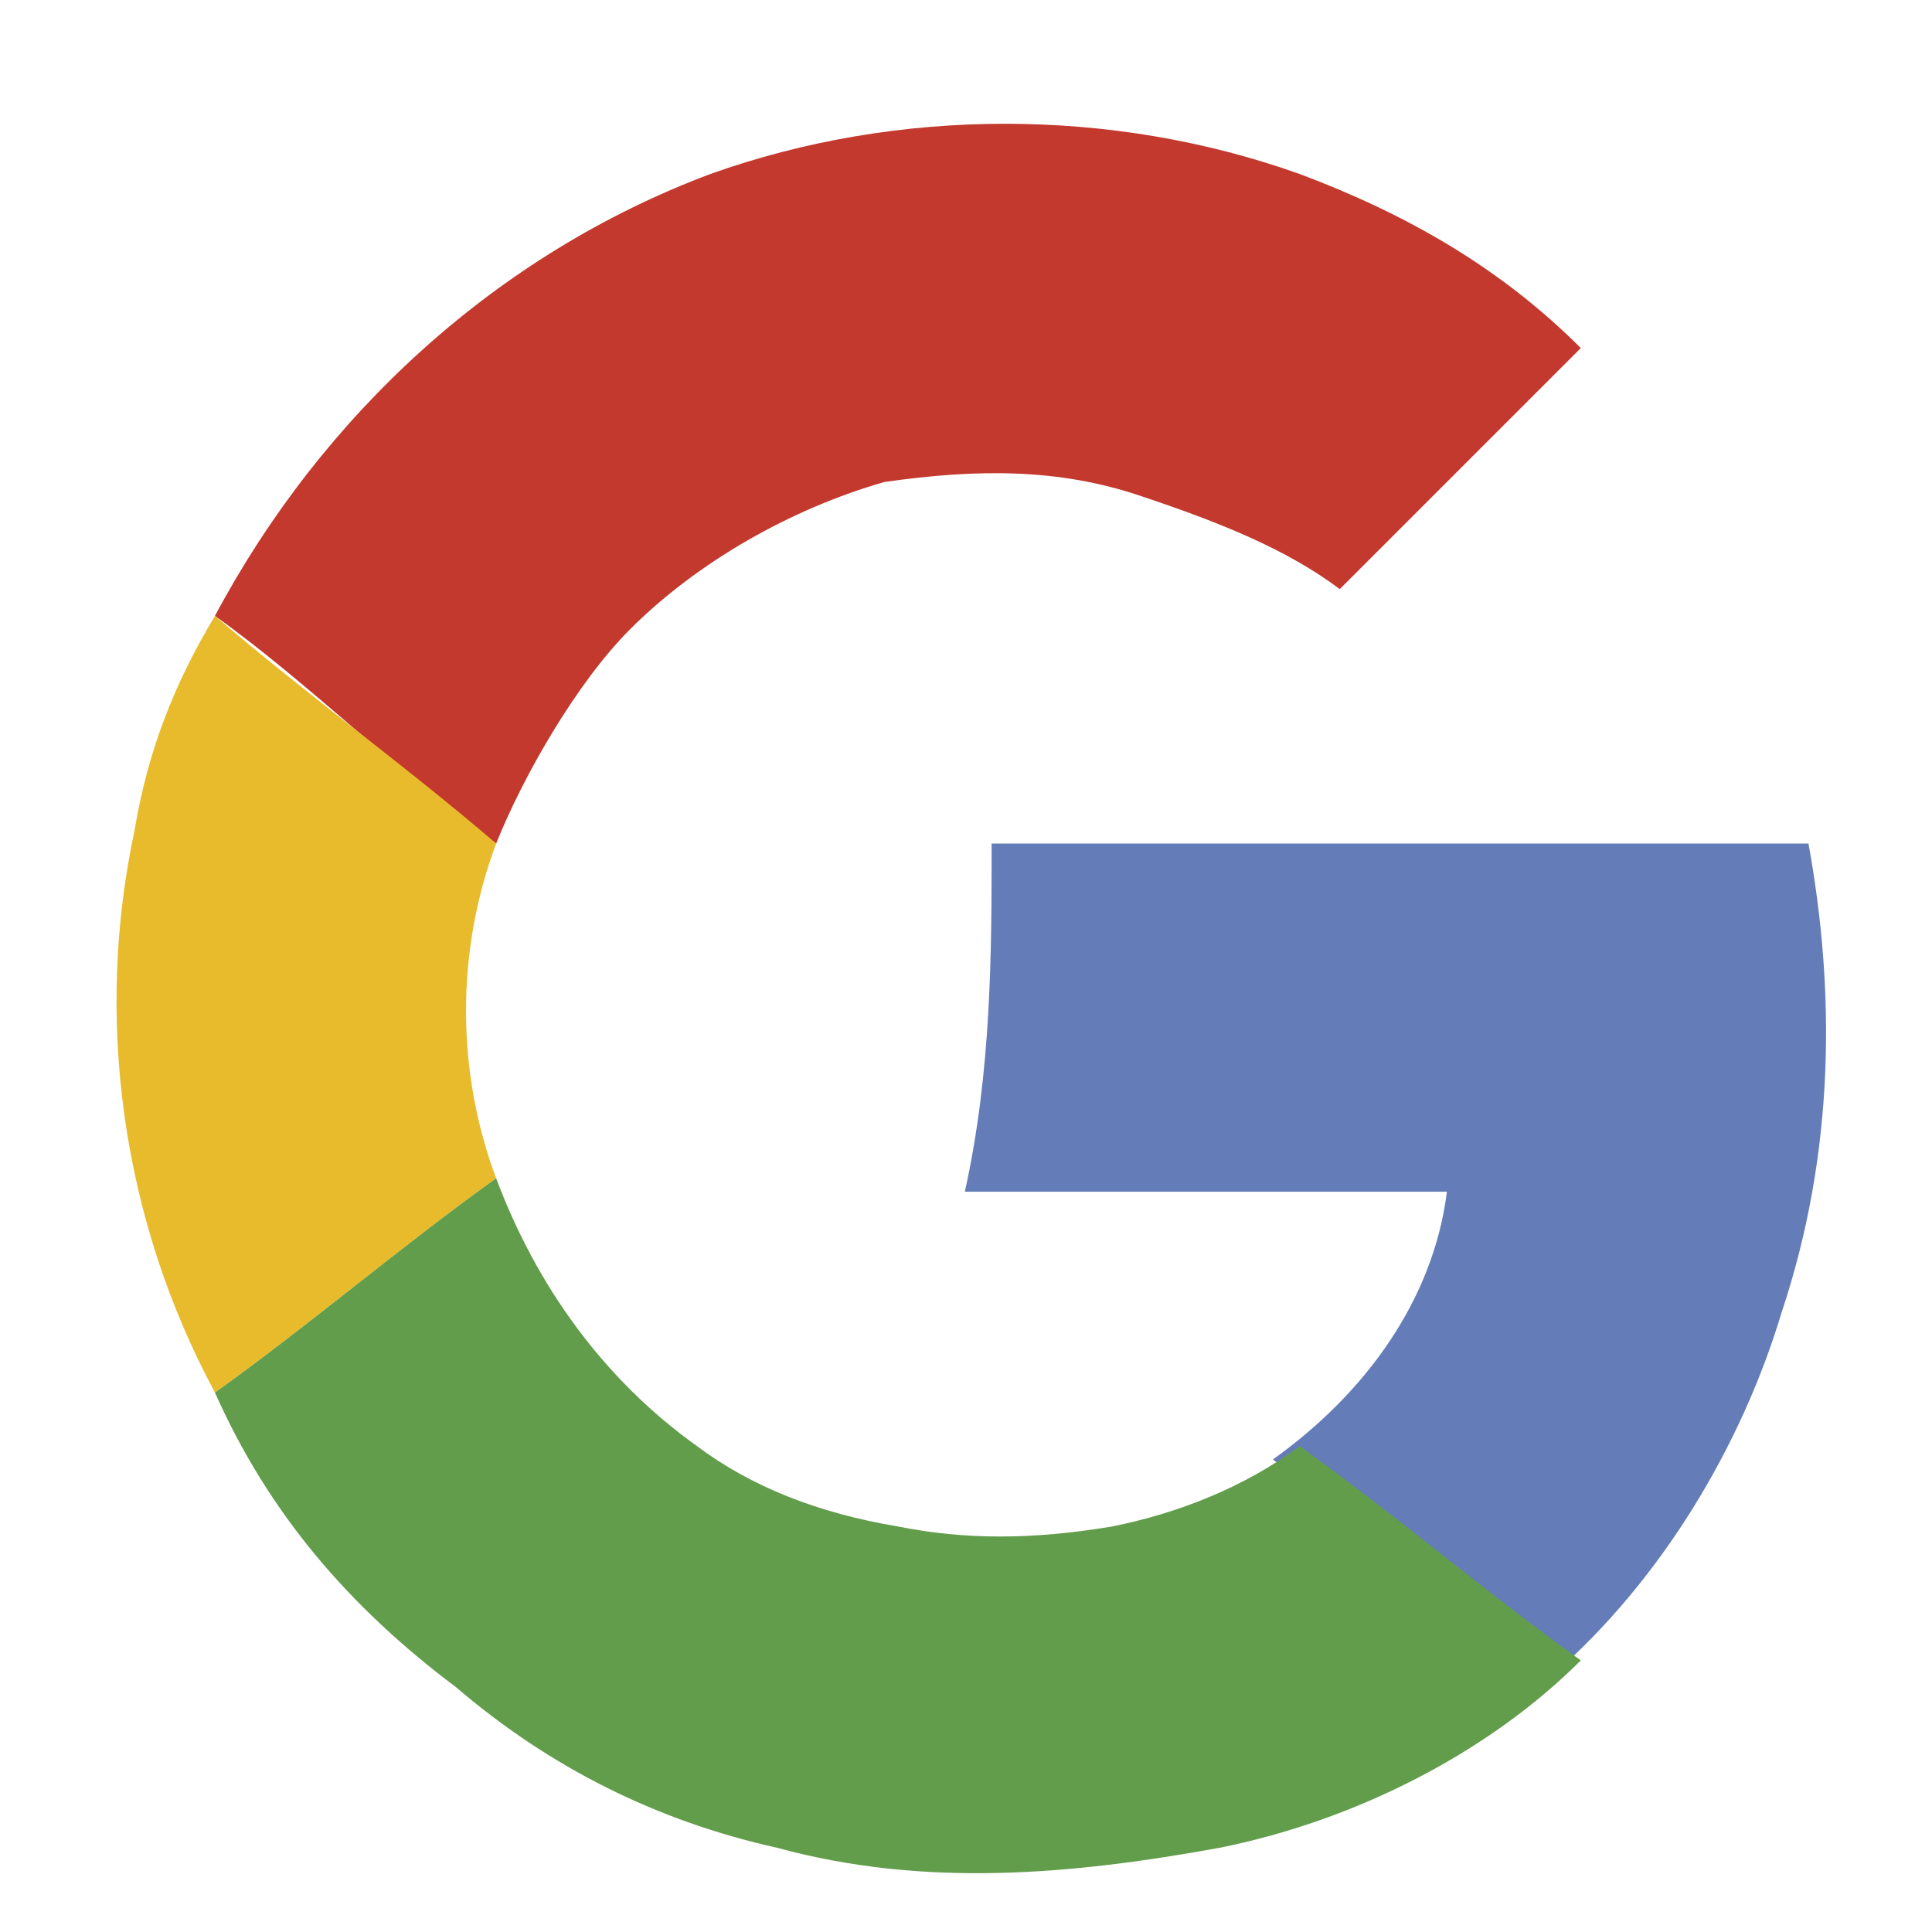
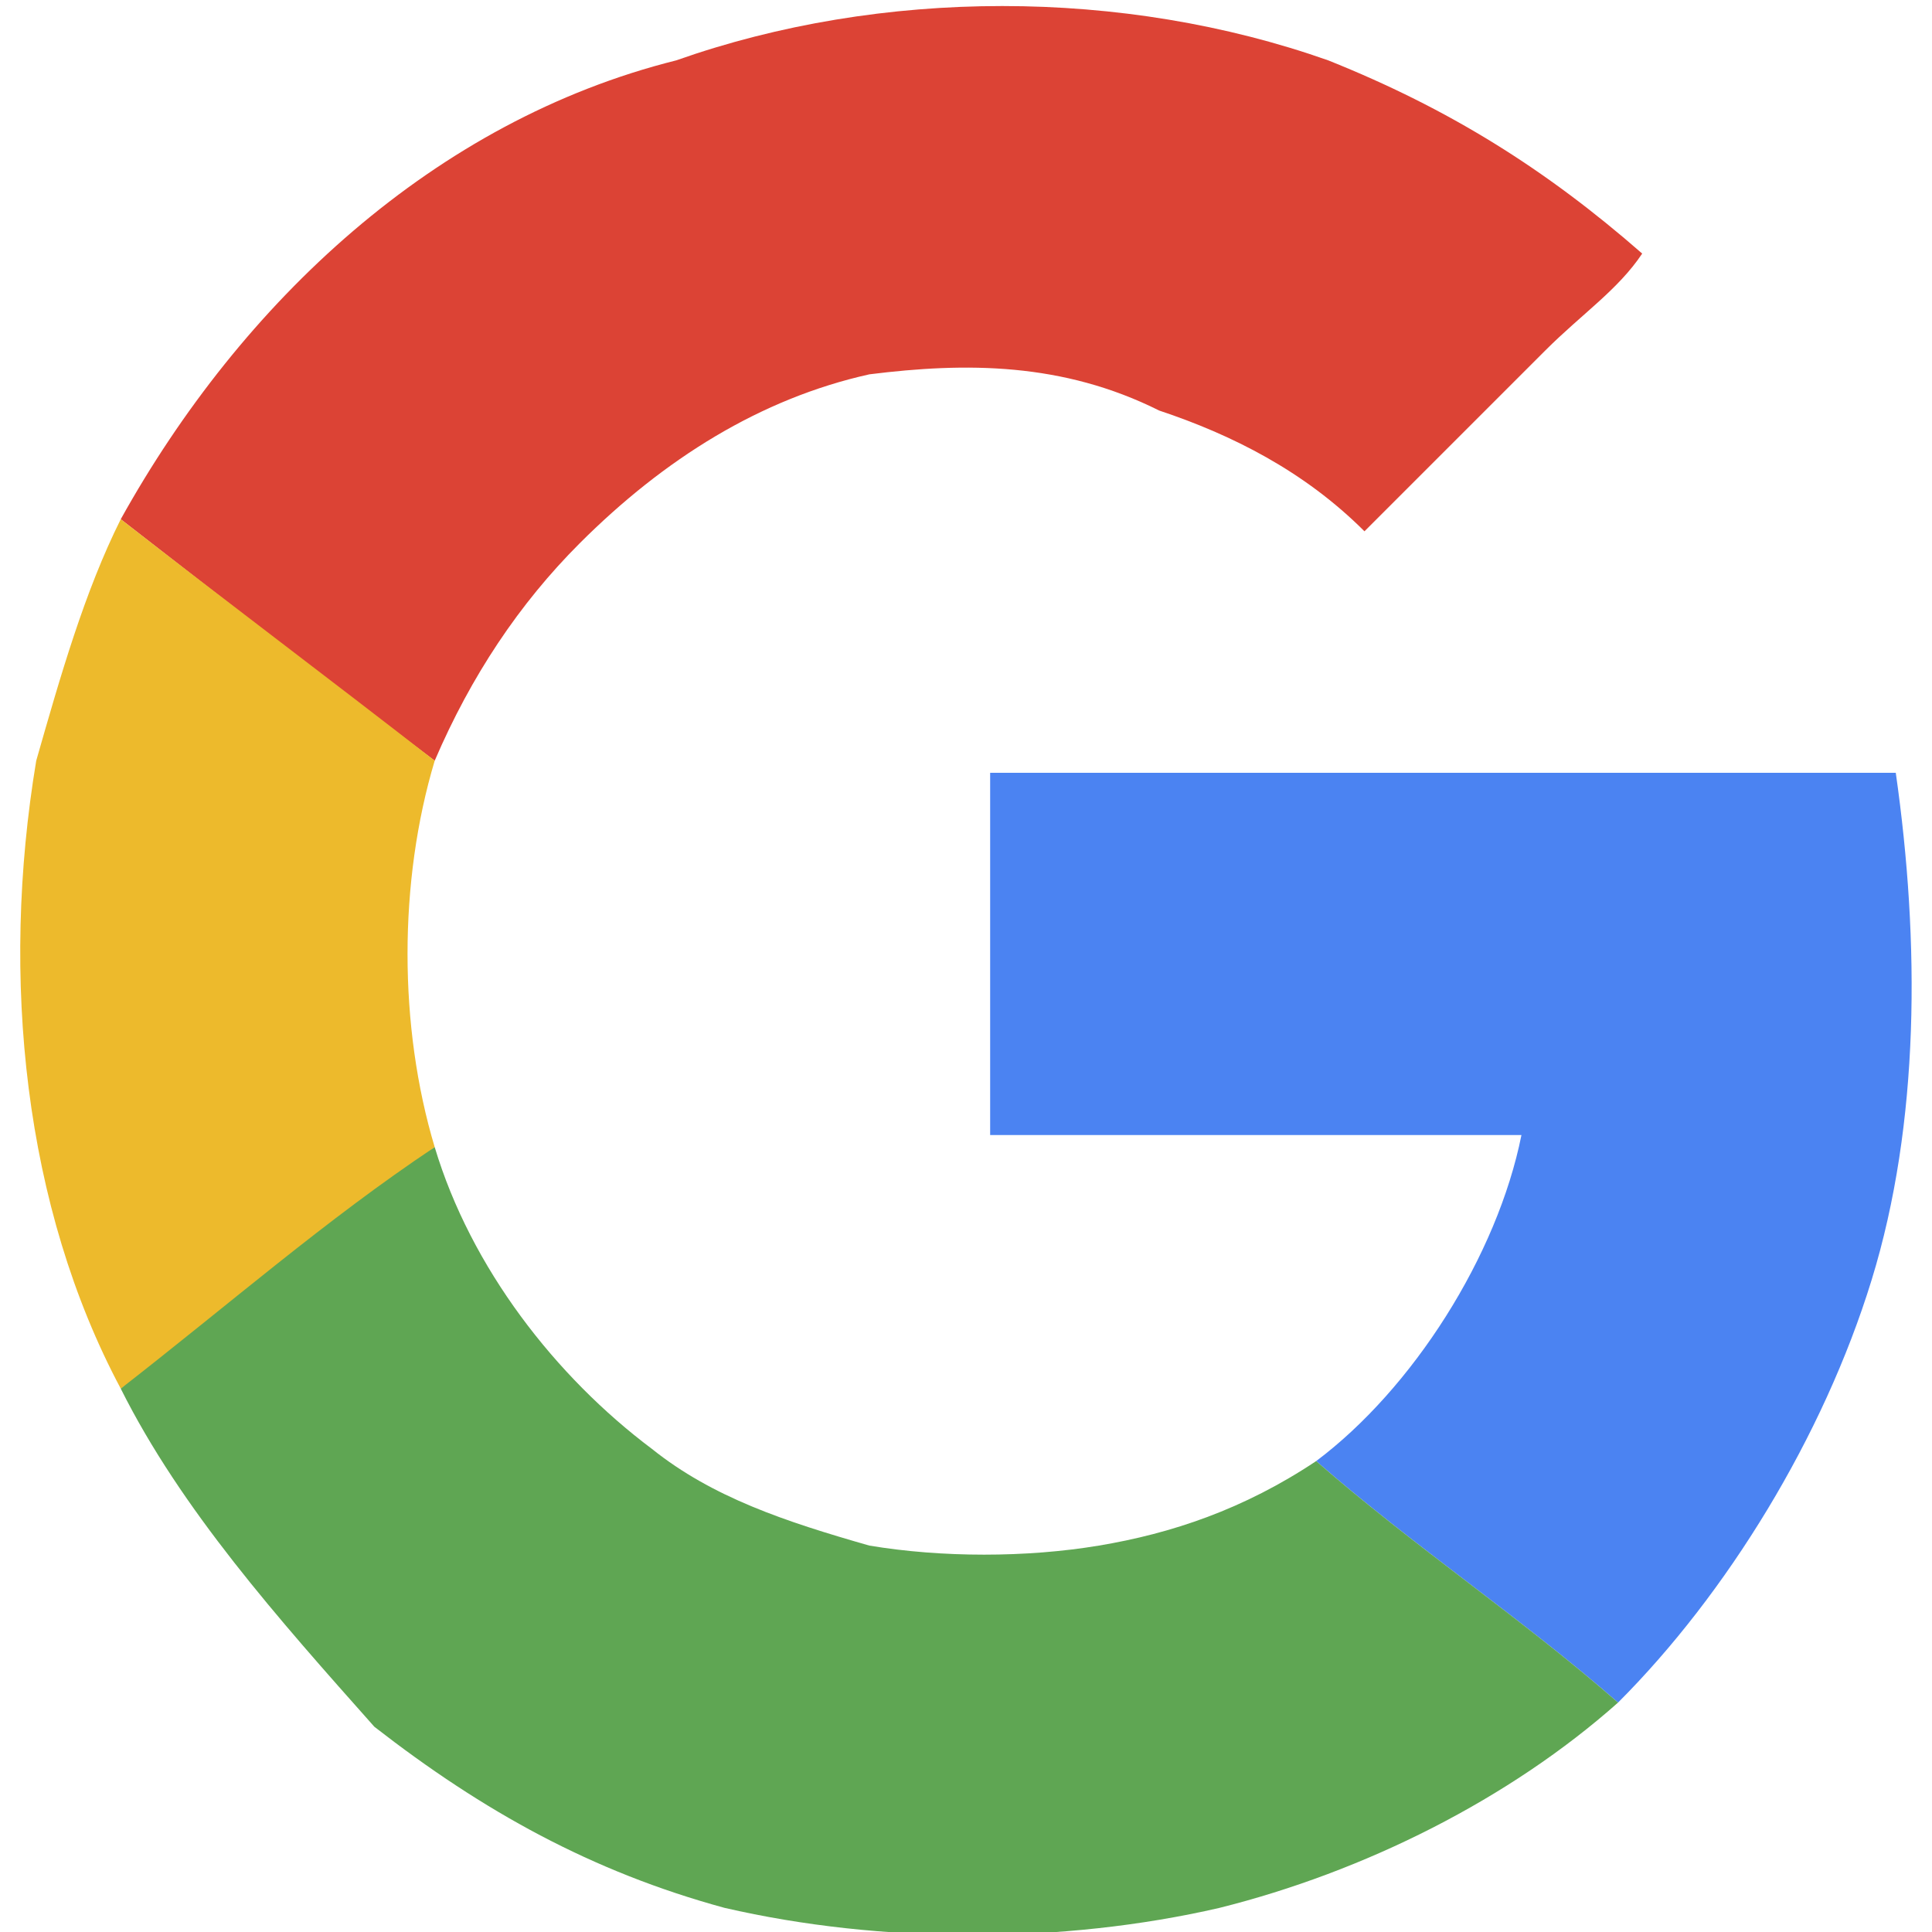
- <svg xmlns="http://www.w3.org/2000/svg" version="1.1" id="Ebene_1" x="0px" y="0px" viewBox="0 0 16 16" xml:space="preserve" width="100%" height="100%">
-   <defs id="defs25" />
-   <g id="g3" transform="matrix(1.108978,0,0,1.108978,-0.105164,-0.1117027)">
-     <g id="g5">
-       <path d="m 5.4,1.4 c 1.4,-0.5 3,-0.5 4.4,0 0.8,0.3 1.5,0.7 2.1,1.3 C 11.7,2.9 11.5,3.1 11.3,3.3 10.9,3.7 10.5,4.1 10.1,4.5 9.7,4.2 9.2,4 8.6,3.8 8,3.6 7.4,3.6 6.7,3.7 6,3.9 5.3,4.3 4.8,4.8 4.4,5.2 4,5.9 3.8,6.4 3.1,5.9 2.4,5.2 1.7,4.7 2.5,3.2 3.8,2 5.4,1.4 z" id="path7" style="fill:#c3392e" />
-     </g>
-     <g id="g9">
-       <path d="M 1.1,6.3 C 1.2,5.7 1.4,5.2 1.7,4.7 2.4,5.3 3.1,5.8 3.8,6.4 3.5,7.2 3.5,8.1 3.8,8.9 3.1,9.4 2.4,10 1.7,10.5 1,9.2 0.8,7.7 1.1,6.3 z" id="path11" style="fill:#e8bb2c" />
-     </g>
-     <g id="g13">
-       <path d="m 7.5,6.4 c 2,0 4.1,0 6.1,0 0.2,1.1 0.2,2.3 -0.2,3.5 -0.3,1 -0.9,2 -1.7,2.7 C 11,12.1 10.3,11.5 9.6,11 10.3,10.5 10.8,9.8 10.9,9 9.7,9 8.5,9 7.3,9 7.5,8.1 7.5,7.2 7.5,6.4 z" id="path15" style="fill:#647cb8" />
-     </g>
-     <g id="g17">
-       <path d="M 1.7,10.5 C 2.4,10 3.1,9.4 3.8,8.9 c 0.3,0.8 0.8,1.5 1.5,2 0.4,0.3 0.9,0.5 1.5,0.6 0.5,0.1 1,0.1 1.6,0 0.5,-0.1 1,-0.3 1.4,-0.6 0.7,0.5 1.4,1.1 2.1,1.6 -0.7,0.7 -1.7,1.2 -2.7,1.4 C 8.1,14.1 7,14.2 5.9,13.9 5,13.7 4.2,13.3 3.5,12.7 2.7,12.1 2.1,11.4 1.7,10.5 z" id="path19" style="fill:#629d4b" />
-     </g>
+ <svg xmlns="http://www.w3.org/2000/svg" version="1.0" id="Ebene_1" x="0px" y="0px" viewBox="0 0 16 16" style="enable-background:new 0 0 16 16;" xml:space="preserve">
+   <style type="text/css">
+ 	.st0{fill:#DC4335;}
+ 	.st1{fill:#EDBA2C;}
+ 	.st2{fill:#4B83F2;}
+ 	.st3{fill:#5FA653;}
+ </style>
+   <g>
+     <path class="st0" d="M5.6,0.5c1.7-0.6,3.7-0.6,5.4,0c1,0.4,1.8,0.9,2.6,1.6c-0.2,0.3-0.5,0.5-0.8,0.8c-0.5,0.5-1,1-1.5,1.5   c-0.5-0.5-1.1-0.8-1.7-1C8.8,3,8,3,7.2,3.1C6.3,3.3,5.5,3.8,4.8,4.5C4.3,5,3.9,5.6,3.6,6.3C2.8,5.7,1.9,5,1,4.3   C2,2.5,3.6,1,5.6,0.5z" />
+     <path class="st1" d="M0.3,6.3c0.2-0.7,0.4-1.4,0.7-2c0.9,0.7,1.7,1.3,2.6,2c-0.3,1-0.3,2.2,0,3.2c-0.9,0.7-1.7,1.4-2.6,2   C0.2,10,0,8.1,0.3,6.3z" />
+     <path class="st2" d="M8.2,6.4c2.5,0,5,0,7.5,0c0.2,1.4,0.2,2.9-0.2,4.2s-1.2,2.6-2.1,3.5c-0.8-0.7-1.7-1.3-2.5-2   c0.8-0.6,1.5-1.7,1.7-2.7c-1.5,0-2.9,0-4.4,0C8.2,8.5,8.2,7.4,8.2,6.4z" />
+     <path class="st3" d="M1,11.5c0.9-0.7,1.7-1.4,2.6-2c0.3,1,1,1.9,1.8,2.5c0.5,0.4,1.1,0.6,1.8,0.8c0.6,0.1,1.3,0.1,1.9,0   c0.6-0.1,1.2-0.3,1.8-0.7c0.8,0.7,1.7,1.3,2.5,2c-0.9,0.8-2.1,1.4-3.3,1.7c-1.3,0.3-2.8,0.3-4.1,0c-1.1-0.3-2-0.8-2.9-1.5   C2.3,13.4,1.5,12.5,1,11.5z" />
  </g>
</svg>
